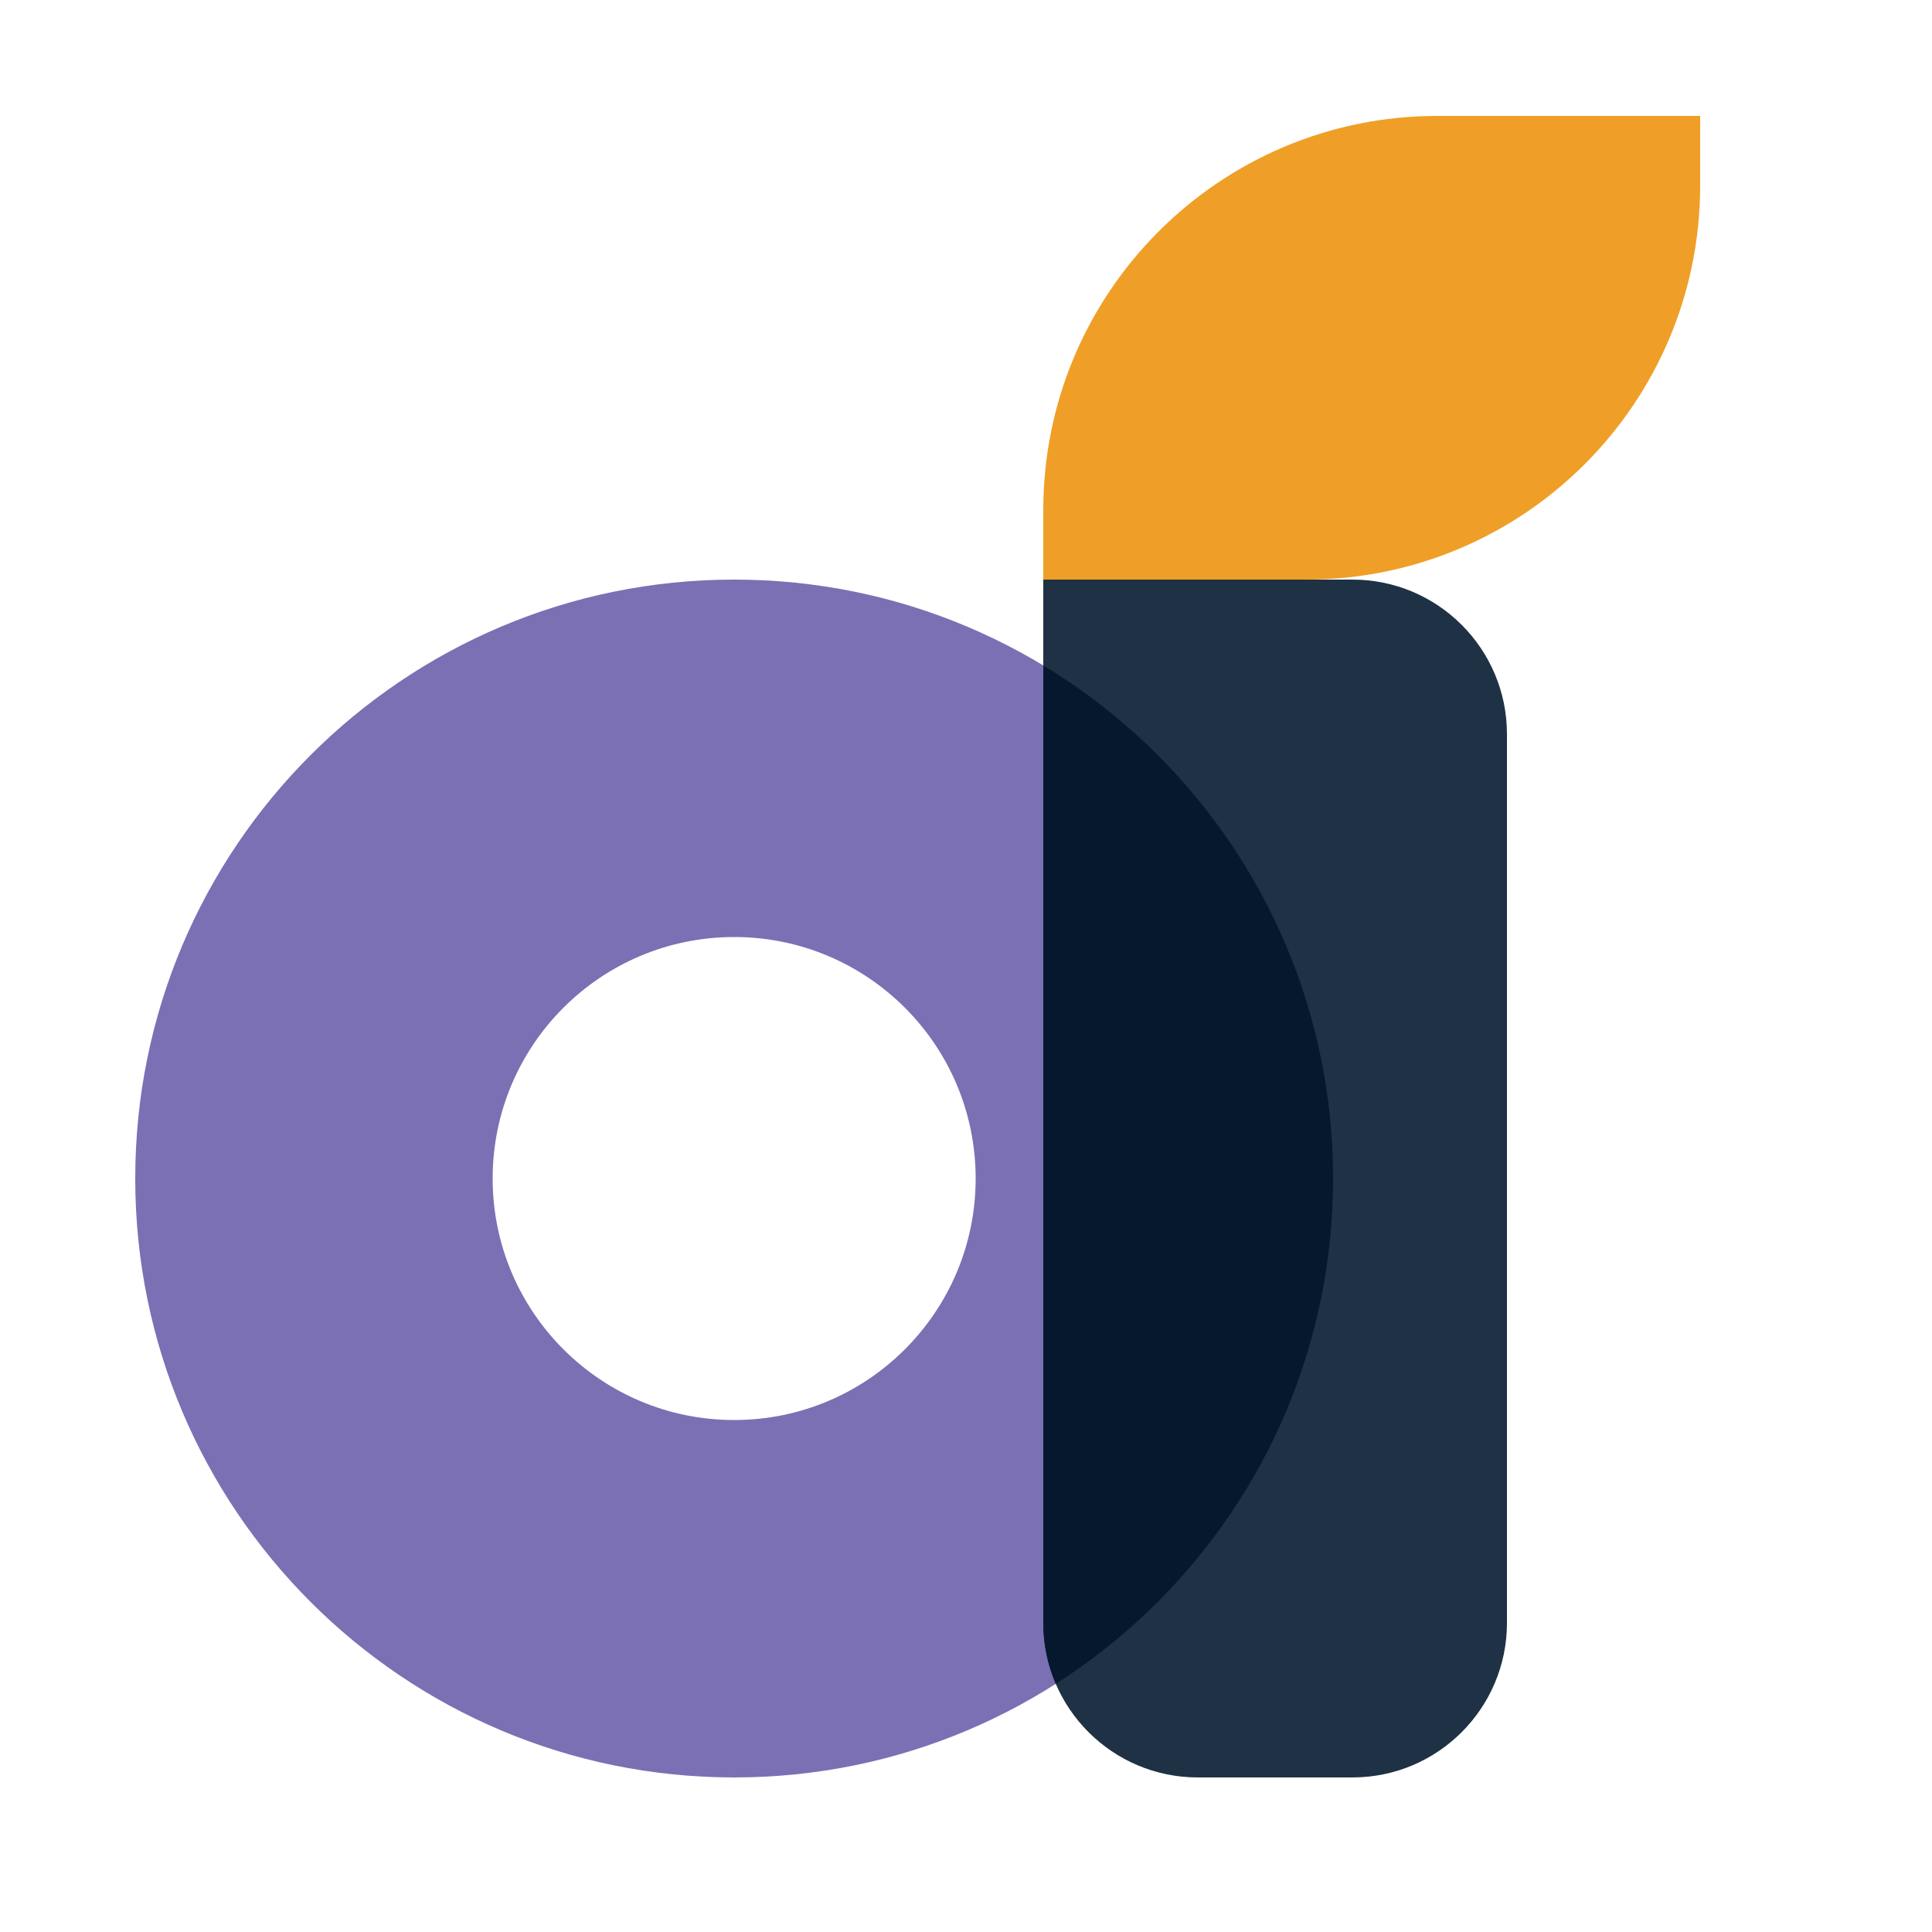
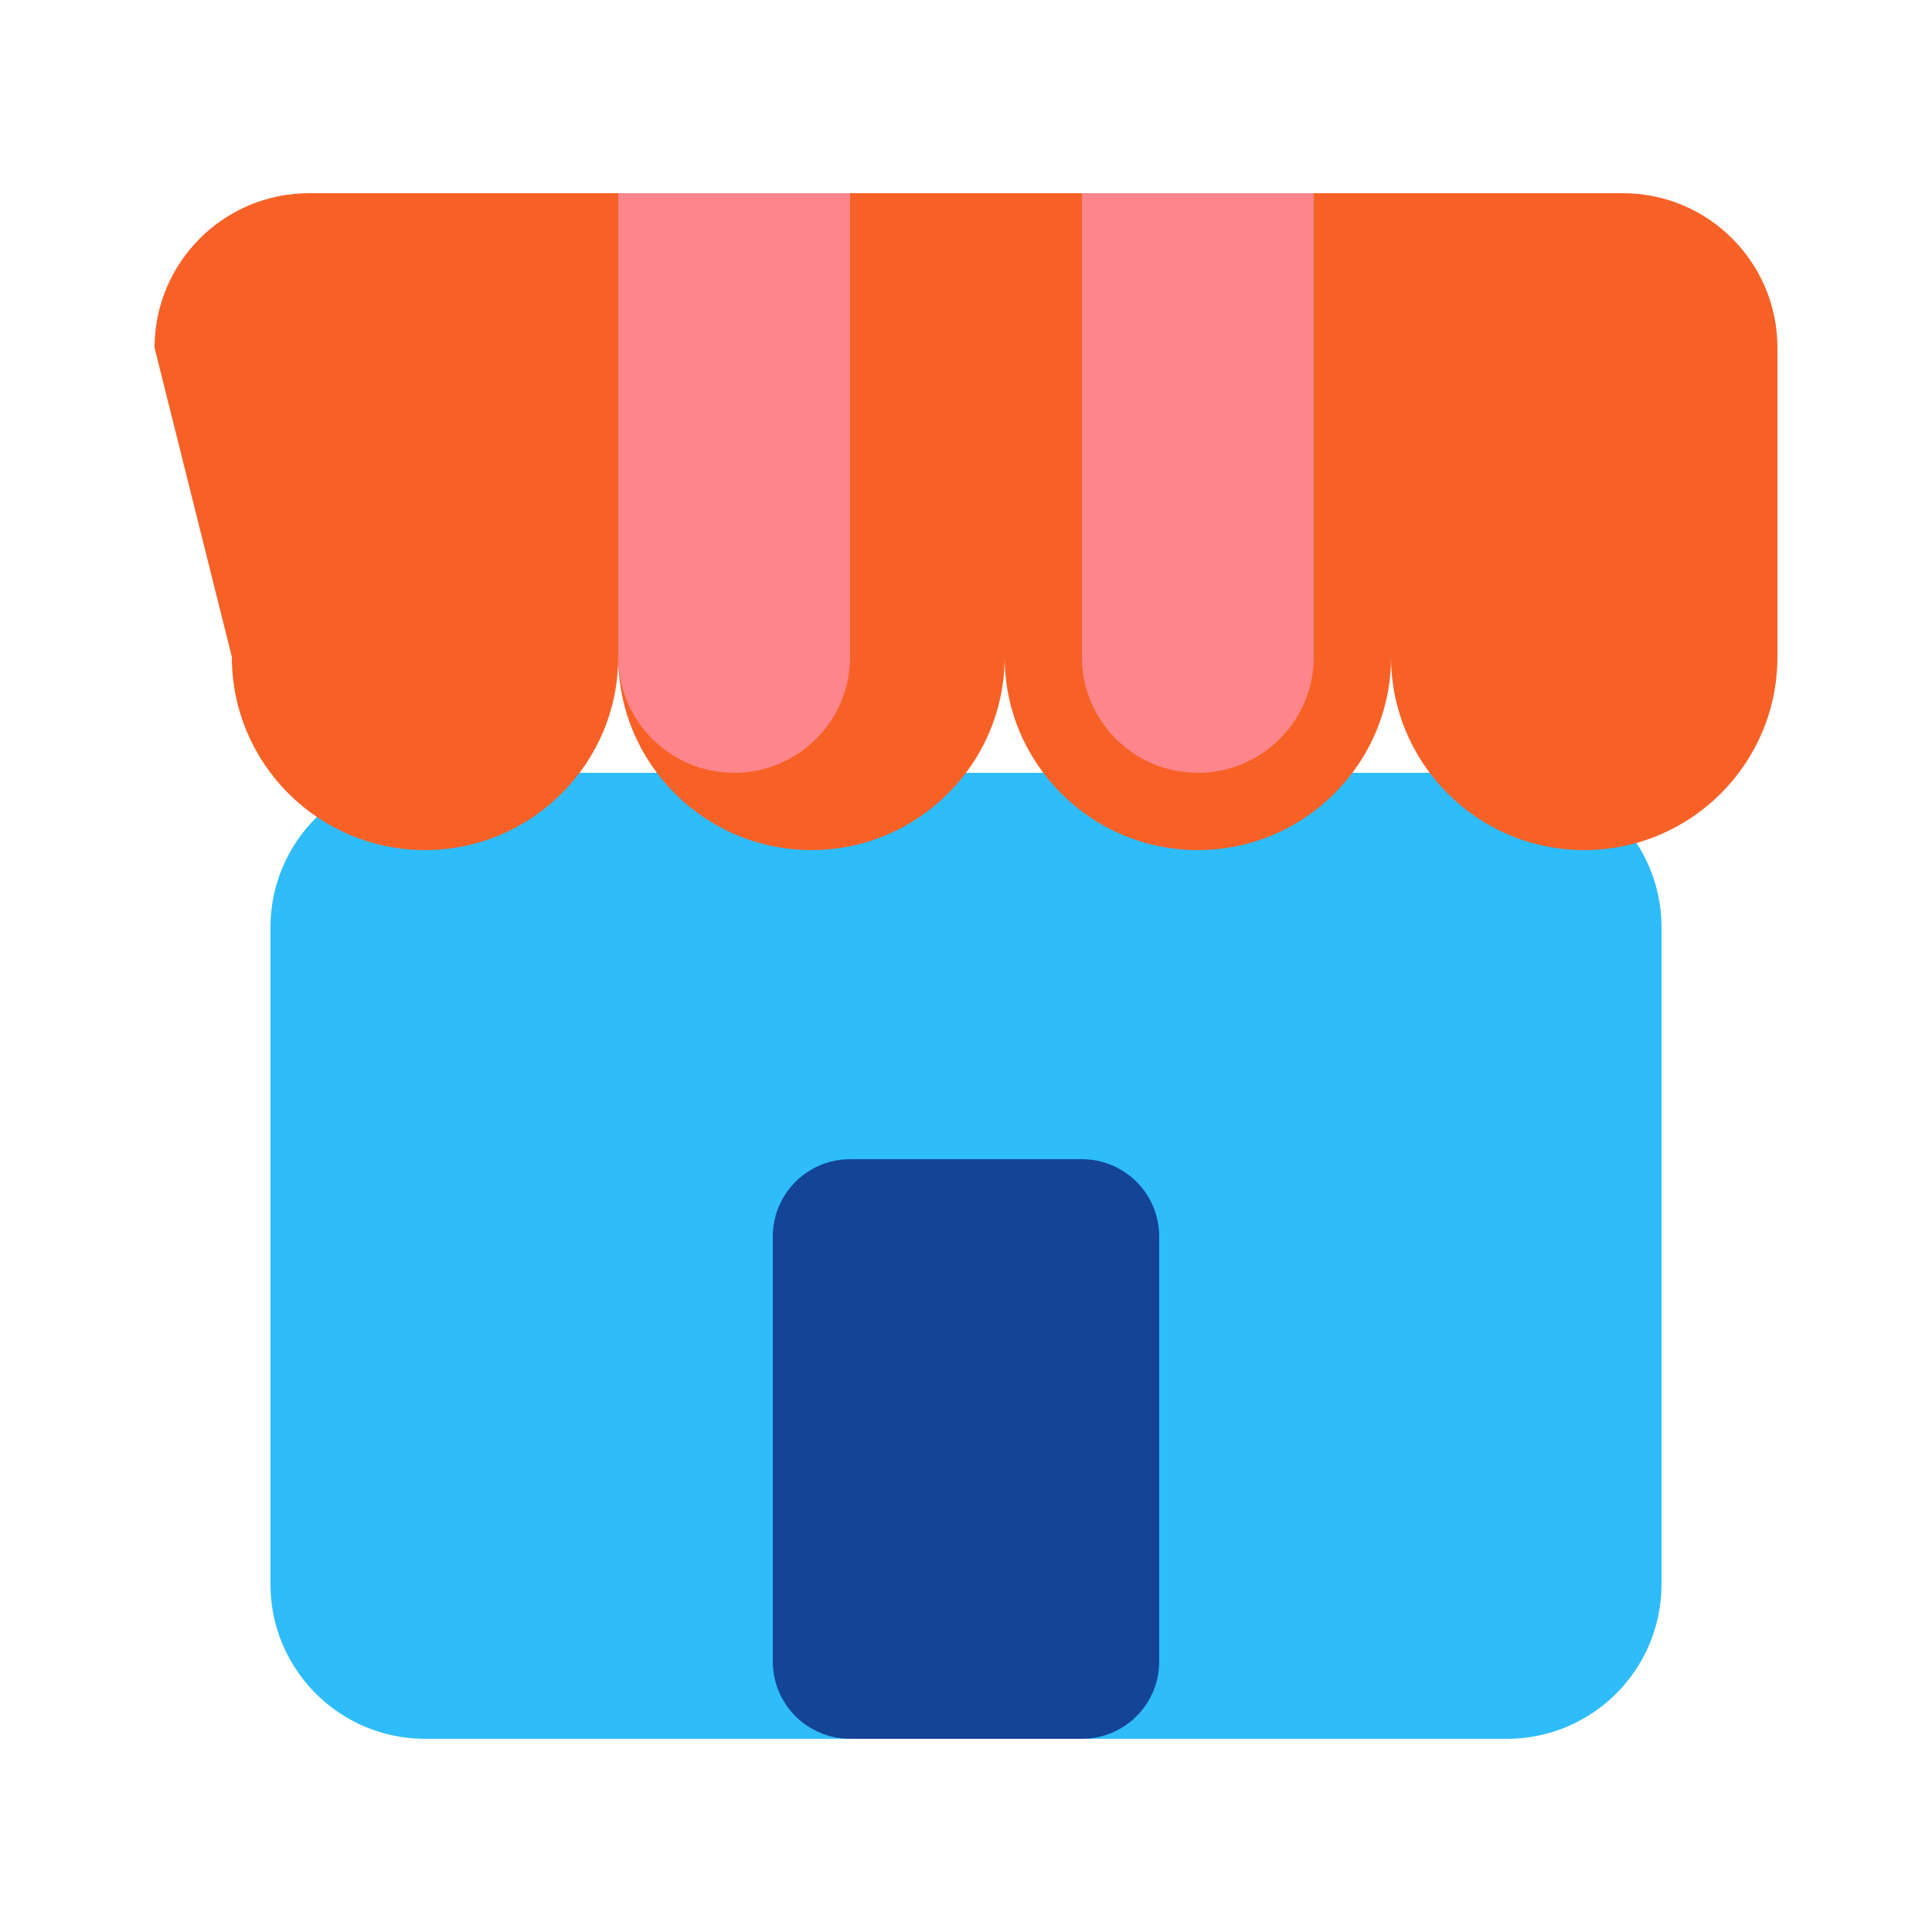
<svg xmlns="http://www.w3.org/2000/svg" width="50" height="50" viewBox="0 0 50 50">
-   <defs>
-     <clipPath id="alta_ring">
-       <path d="M3.5 30.5a15.5 15.5 0 1 0 31 0a15.5 15.5 0 1 0 -31 0ZM12.75 30.5a6.25 6.25 0 1 0 12.5 0a6.25 6.25 0 1 0 -12.5 0Z" clip-rule="evenodd" />
-     </clipPath>
-   </defs>
-   <path d="M3.5 30.5a15.5 15.5 0 1 0 31 0a15.5 15.5 0 1 0 -31 0ZM12.75 30.5a6.25 6.25 0 1 0 12.5 0a6.25 6.25 0 1 0 -12.5 0Z" fill="#7B70B4" fill-rule="evenodd" />
-   <path d="M27 15H35a4 4 0 0 1 4 4V42a4 4 0 0 1 -4 4H31a4 4 0 0 1 -4 -4V15Z" fill="#1F3145" />
-   <path d="M27 15H35a4 4 0 0 1 4 4V42a4 4 0 0 1 -4 4H31a4 4 0 0 1 -4 -4V15Z" fill="#06182E" clip-path="url(#alta_ring)" />
-   <path d="M27 15V13.2A10.2 10.2 0 0 1 37.2 3H44V4.8A10.2 10.2 0 0 1 33.8 15Z" fill="#EF9F27" />
+   <rect x="7" y="20" width="36" height="25" rx="4" fill="#2EBCFA" />
+   <rect x="20" y="30" width="10" height="15" rx="2" fill="#144496" />
+   <path d="M4 9a4 4 0 0 1 4-4h34a4 4 0 0 1 4 4v8a5 5 0 0 1-10 0a5 5 0 0 1-10 0a5 5 0 0 1-10 0a5 5 0 0 1-10 0z" fill="#F86126" />
+   <path d="M16 5h6v12a3 3 0 0 1-6 0zM28 5h6v12a3 3 0 0 1-6 0z" fill="#FC868B" />
</svg>
